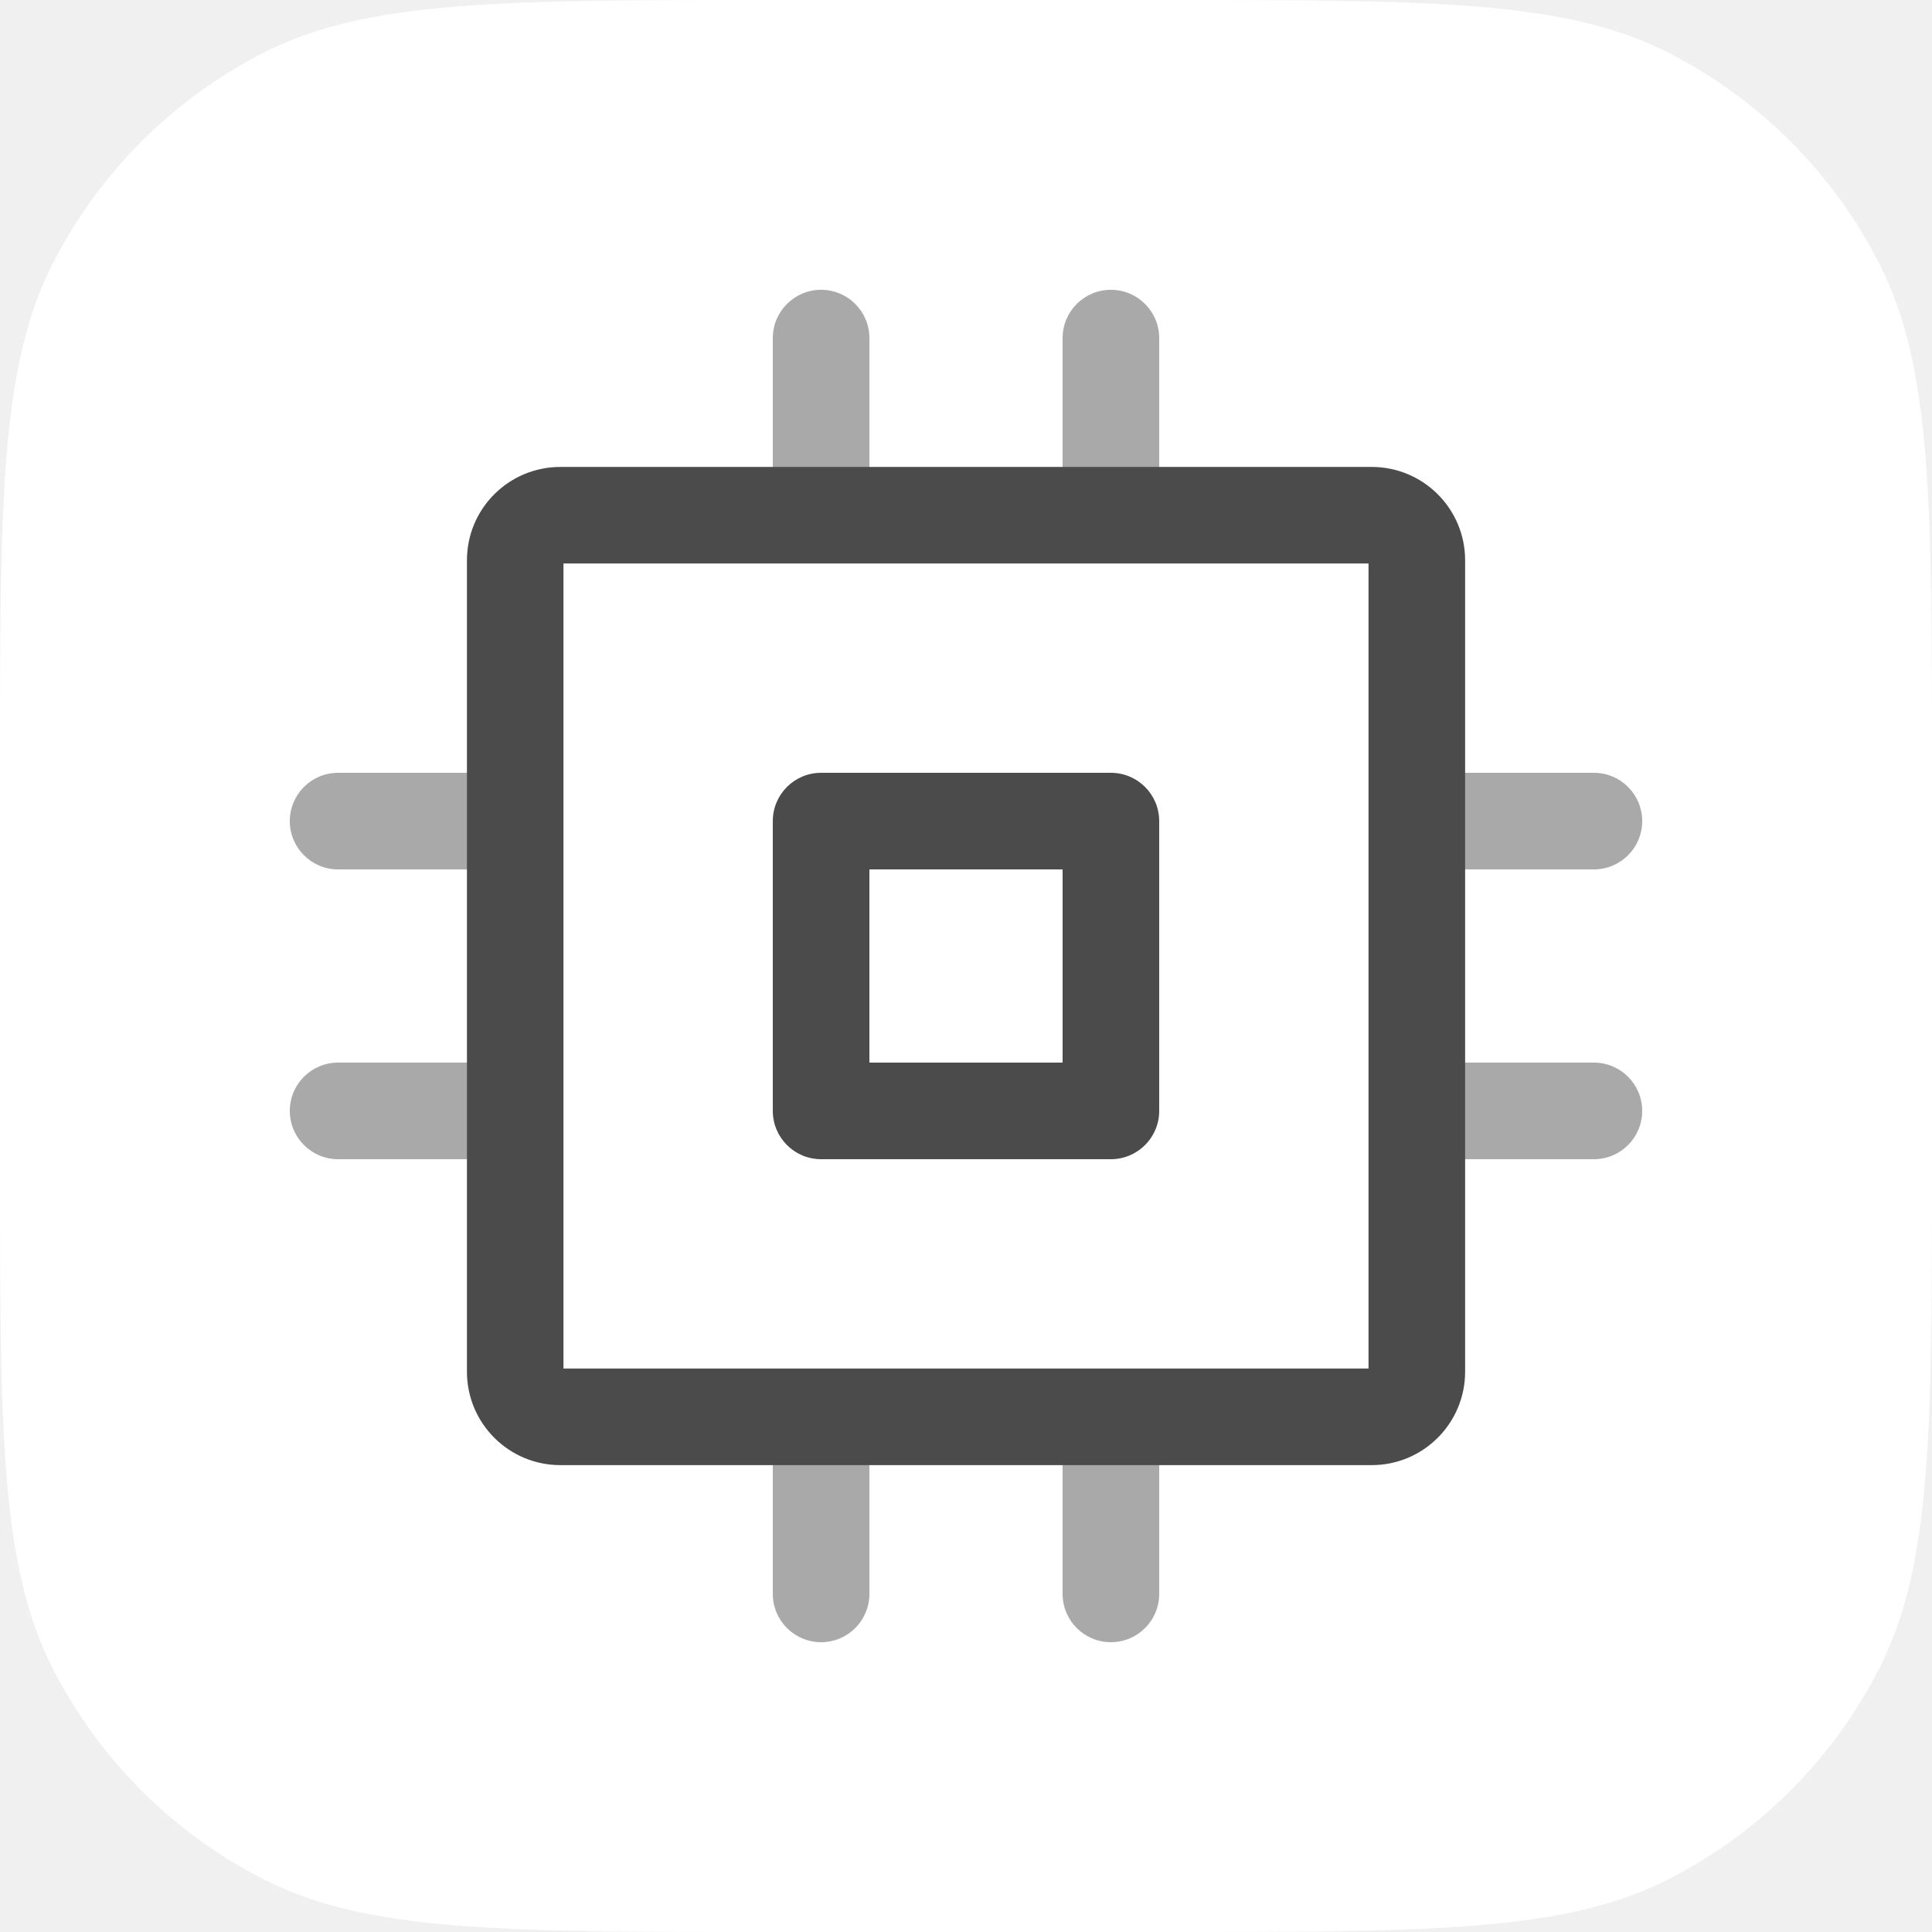
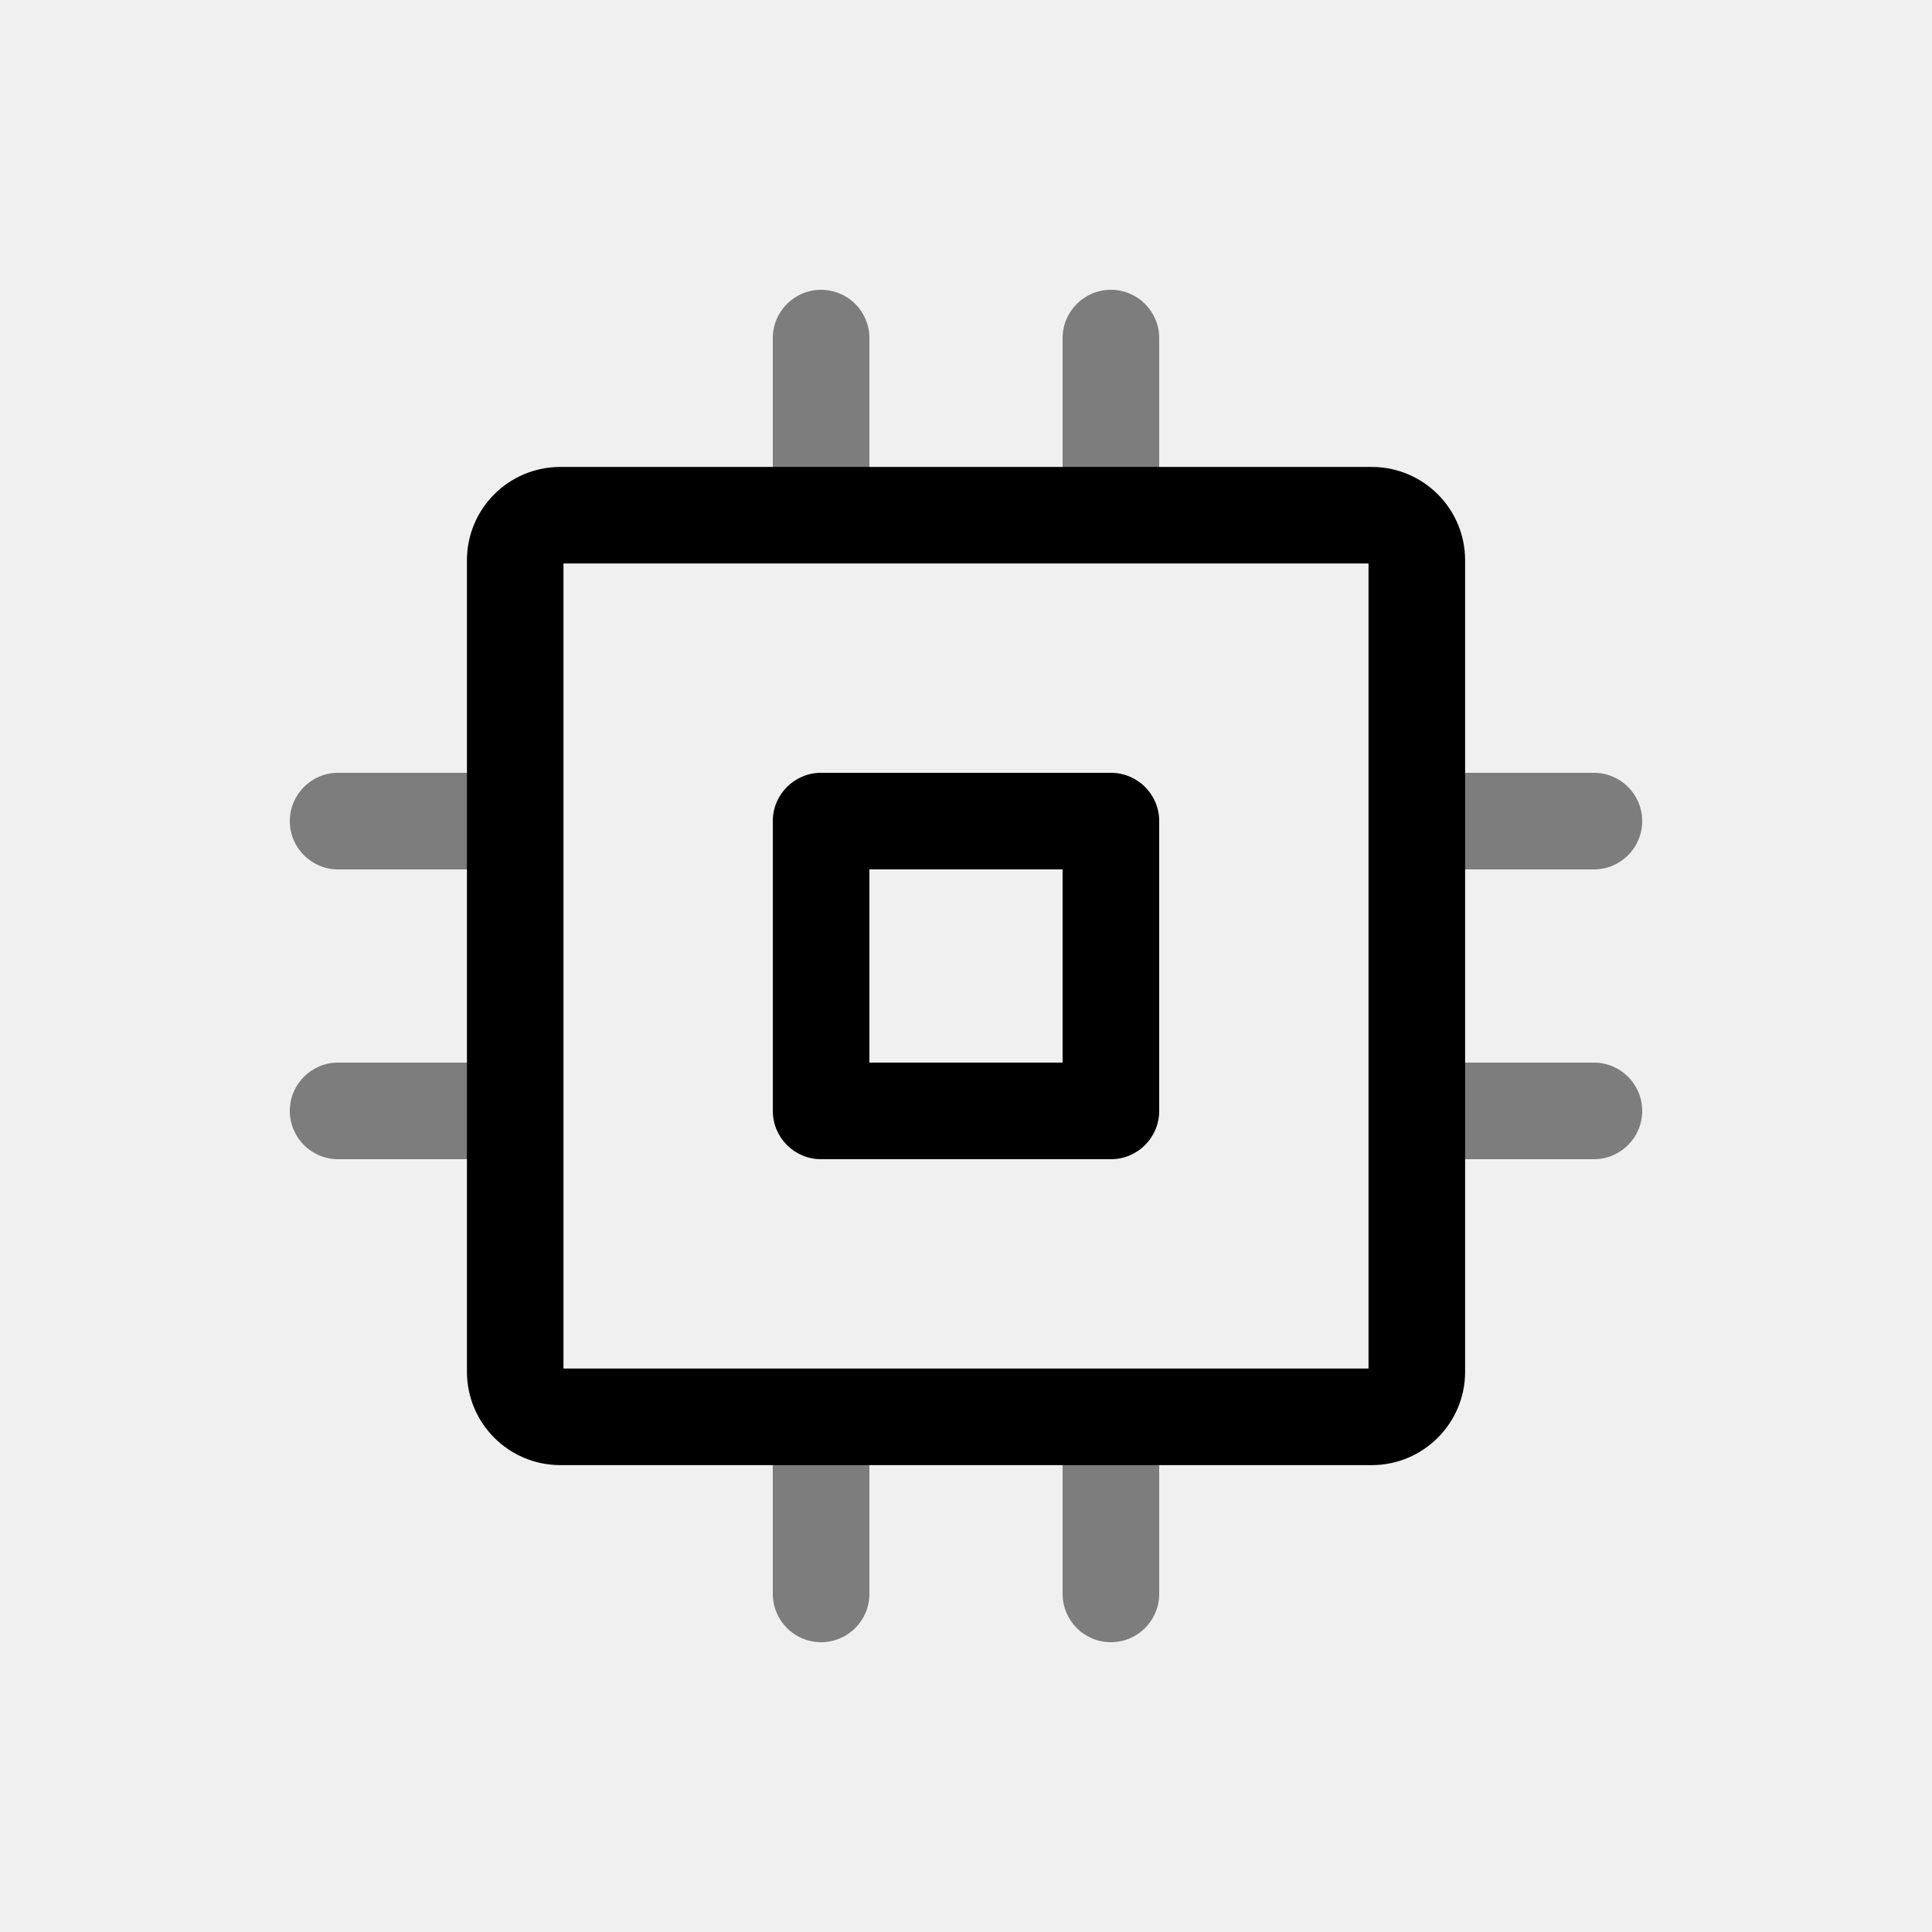
<svg xmlns="http://www.w3.org/2000/svg" viewBox="0 0 32 32" fill="none">
-   <g clip-path="url(#a)">
-     <path fill="#ffffff" d="M0 12.8c0-4.48 0-6.72.872-8.432A8 8 0 0 1 4.368.872C6.08 0 8.32 0 12.8 0h6.4c4.48 0 6.72 0 8.432.872a8 8 0 0 1 3.496 3.496C32 6.08 32 8.32 32 12.8v6.4c0 4.48 0 6.72-.872 8.432a8 8 0 0 1-3.496 3.496C25.92 32 23.68 32 19.2 32h-6.4c-4.48 0-6.72 0-8.432-.872a8 8 0 0 1-3.496-3.496C0 25.92 0 23.68 0 19.2z" />
-     <path fill="#a9a9a9" d="M26.4 12.8a.8.8 0 0 1 0 1.6H24a.8.8 0 1 1 0-1.6zM26.4 17.6a.8.8 0 0 1 0 1.6H24a.8.8 0 1 1 0-1.6zM8 12.8a.8.8 0 0 1 0 1.6H5.6a.8.8 0 1 1 0-1.6zM8 17.6a.8.8 0 0 1 0 1.6H5.6a.8.8 0 1 1 0-1.6zM17.6 26.4V24a.8.8 0 1 1 1.6 0v2.4a.8.8 0 0 1-1.6 0M12.8 26.4V24a.8.8 0 1 1 1.6 0v2.4a.8.8 0 0 1-1.6 0M17.6 8V5.6a.8.8 0 1 1 1.6 0V8a.8.8 0 0 1-1.6 0M12.8 8V5.6a.8.8 0 1 1 1.6 0V8a.8.8 0 0 1-1.6 0" />
-     <path fill="#4b4b4b" d="M18.4 12.8a.8.8 0 0 1 .8.8v4.8a.8.8 0 0 1-.8.8h-4.8a.8.8 0 0 1-.8-.8v-4.8a.8.8 0 0 1 .8-.8zm-4 4.8h3.2v-3.2h-3.2z" />
-     <path fill="#4b4b4b" d="M9.333 22.667h13.334V9.333H9.333zm14.934.053c0 .854-.693 1.547-1.547 1.547H9.28a1.547 1.547 0 0 1-1.546-1.547V9.28c0-.854.692-1.546 1.547-1.546H22.72c.854 0 1.547.692 1.547 1.546z" />
-   </g>
-   <defs>
-     <clipPath id="a">
-       <path fill="#fff" d="M0 0h32v32H0z" />
-     </clipPath>
-   </defs>
+   <path fill="currentColor" opacity=".48" d="M26.4 12.8a.8.8 0 0 1 0 1.6H24a.8.8 0 1 1 0-1.6zM26.4 17.6a.8.8 0 0 1 0 1.6H24a.8.8 0 1 1 0-1.6zM8 12.8a.8.8 0 0 1 0 1.6H5.6a.8.8 0 1 1 0-1.6zM8 17.6a.8.8 0 0 1 0 1.6H5.6a.8.8 0 1 1 0-1.6zM17.6 26.4V24a.8.8 0 1 1 1.6 0v2.4a.8.8 0 0 1-1.6 0M12.8 26.4V24a.8.8 0 1 1 1.6 0v2.4a.8.8 0 0 1-1.6 0M17.6 8V5.6a.8.8 0 1 1 1.6 0V8a.8.8 0 0 1-1.6 0M12.8 8V5.6a.8.8 0 1 1 1.6 0V8a.8.8 0 0 1-1.6 0" />
+   <path fill="currentColor" d="M18.4 12.8a.8.8 0 0 1 .8.8v4.8a.8.8 0 0 1-.8.8h-4.8a.8.8 0 0 1-.8-.8v-4.8a.8.8 0 0 1 .8-.8zm-4 4.8h3.2v-3.2h-3.2z" />
+   <path fill="currentColor" d="M9.333 22.667h13.334V9.333H9.333zm14.934.053c0 .854-.693 1.547-1.547 1.547H9.28a1.547 1.547 0 0 1-1.546-1.547V9.28c0-.854.692-1.546 1.547-1.546H22.72c.854 0 1.547.692 1.547 1.546z" />
</svg>
